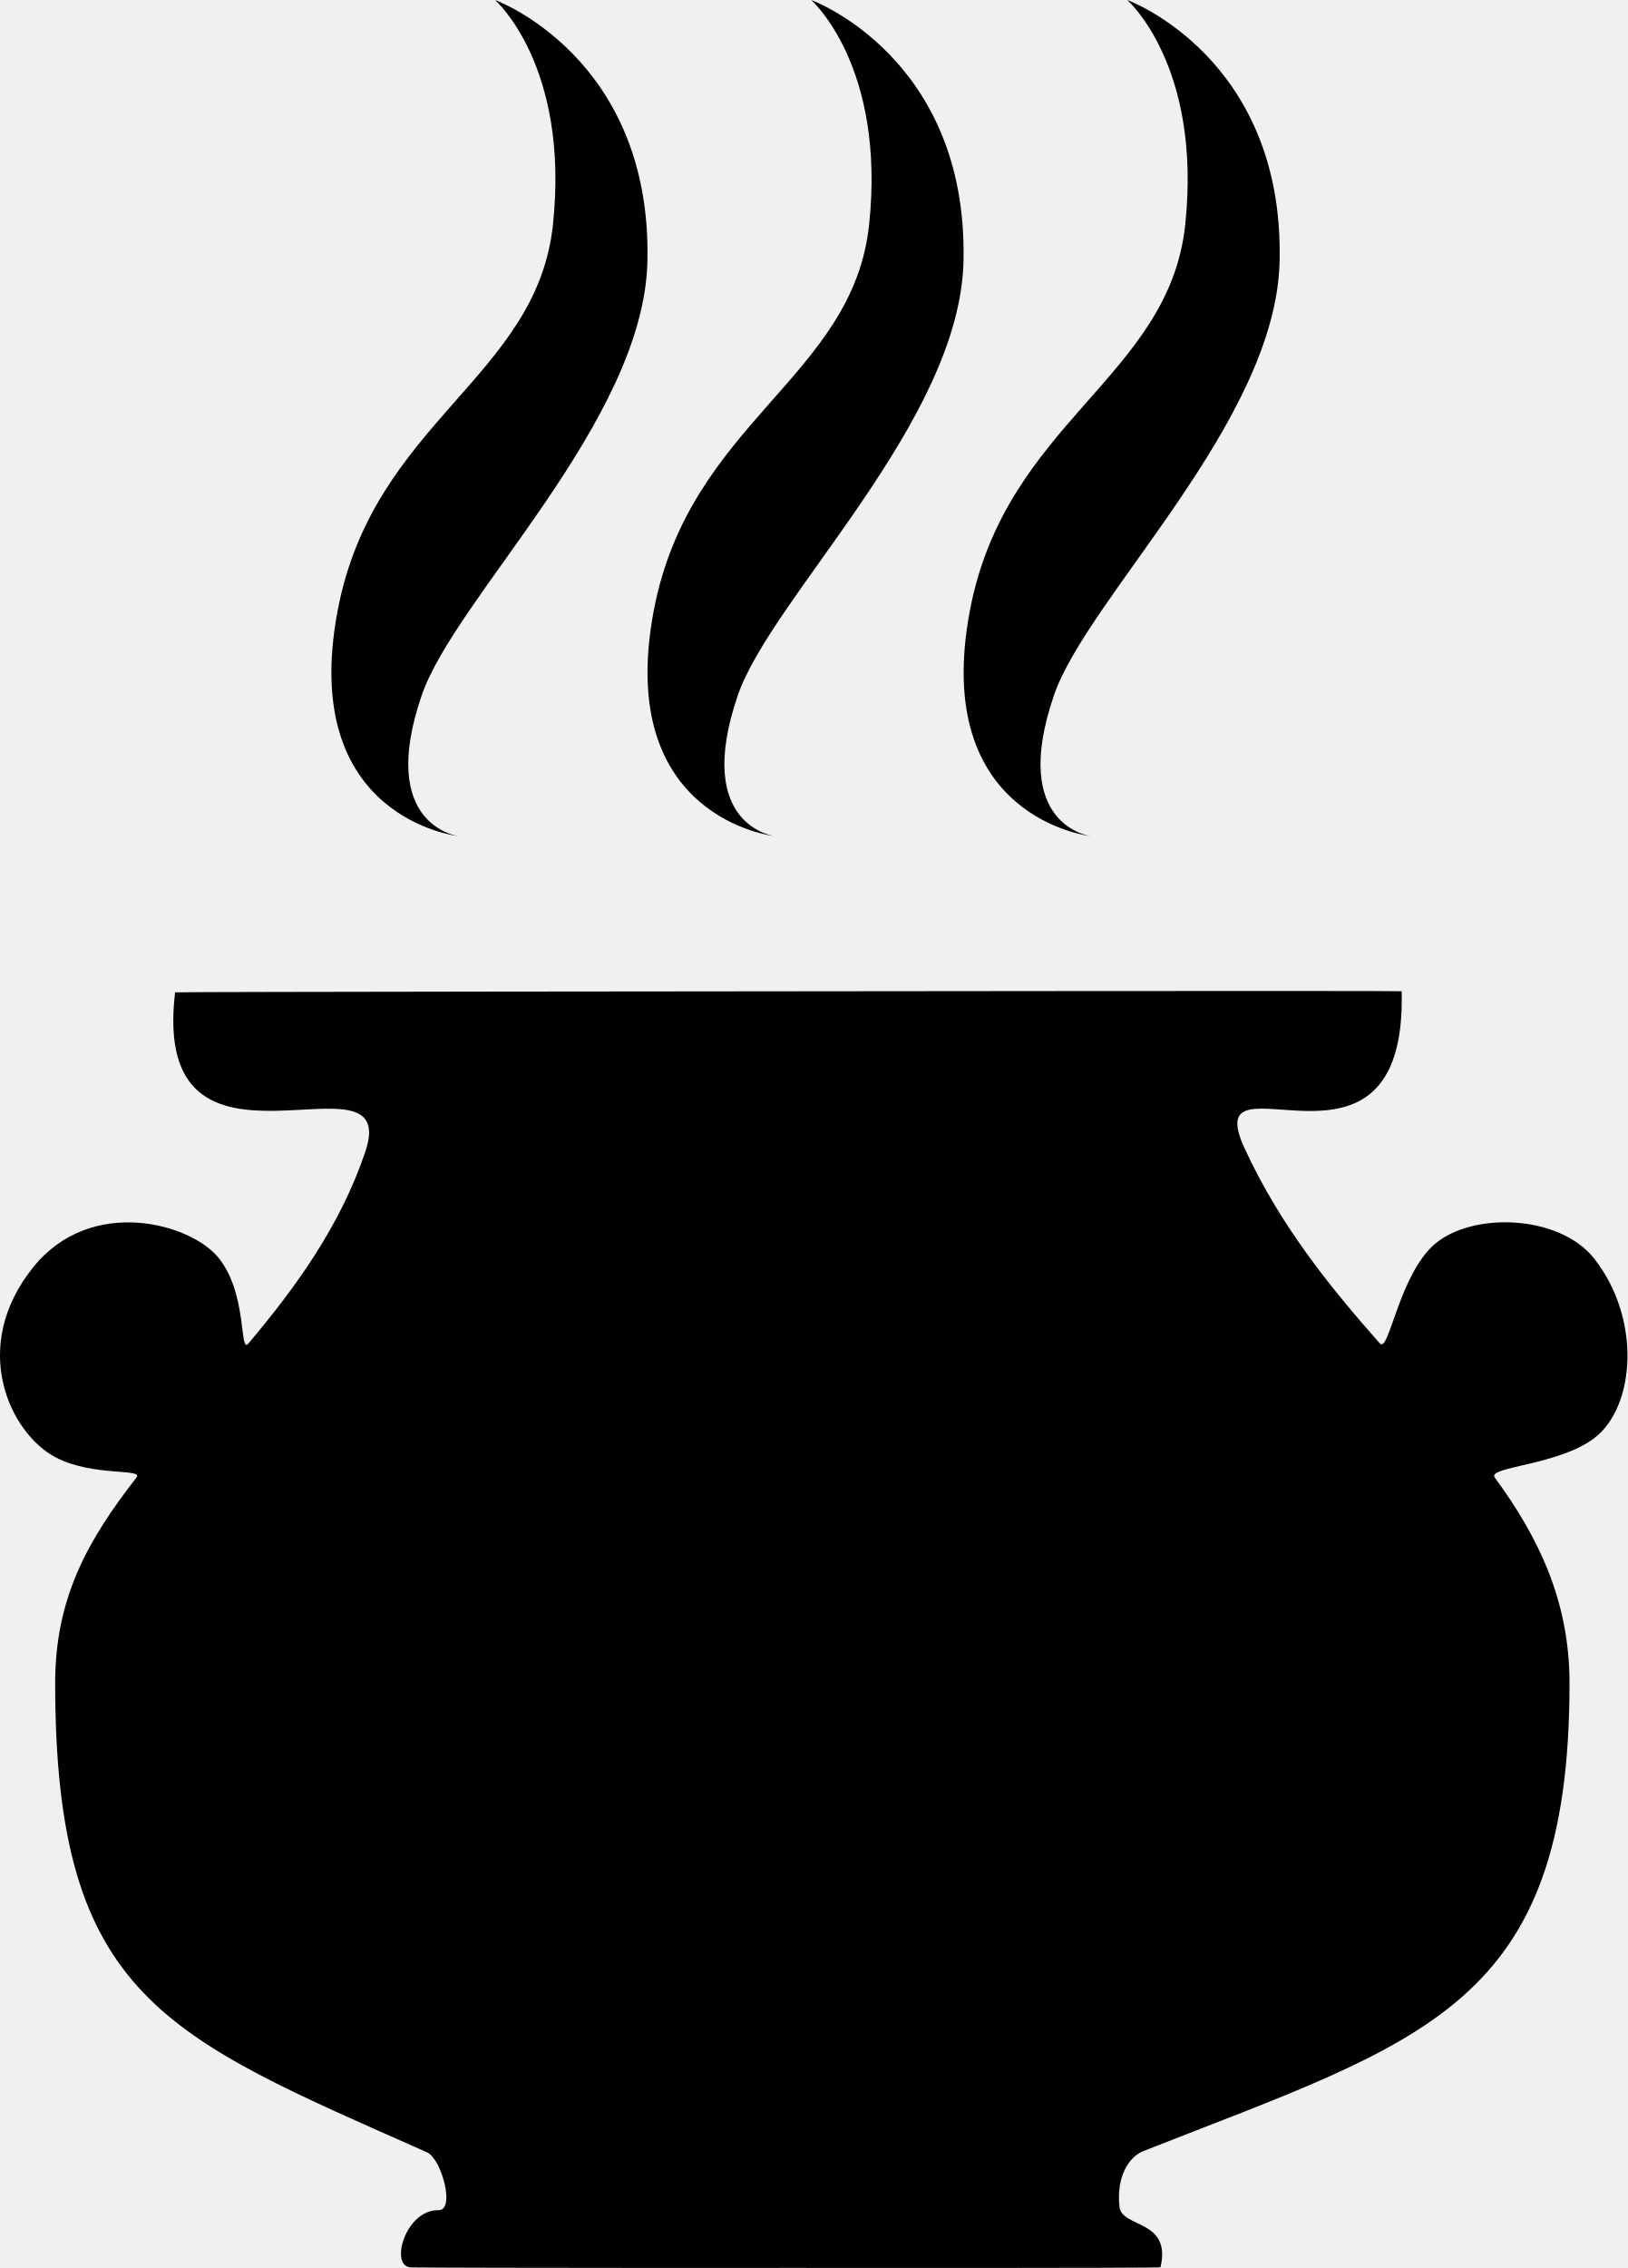
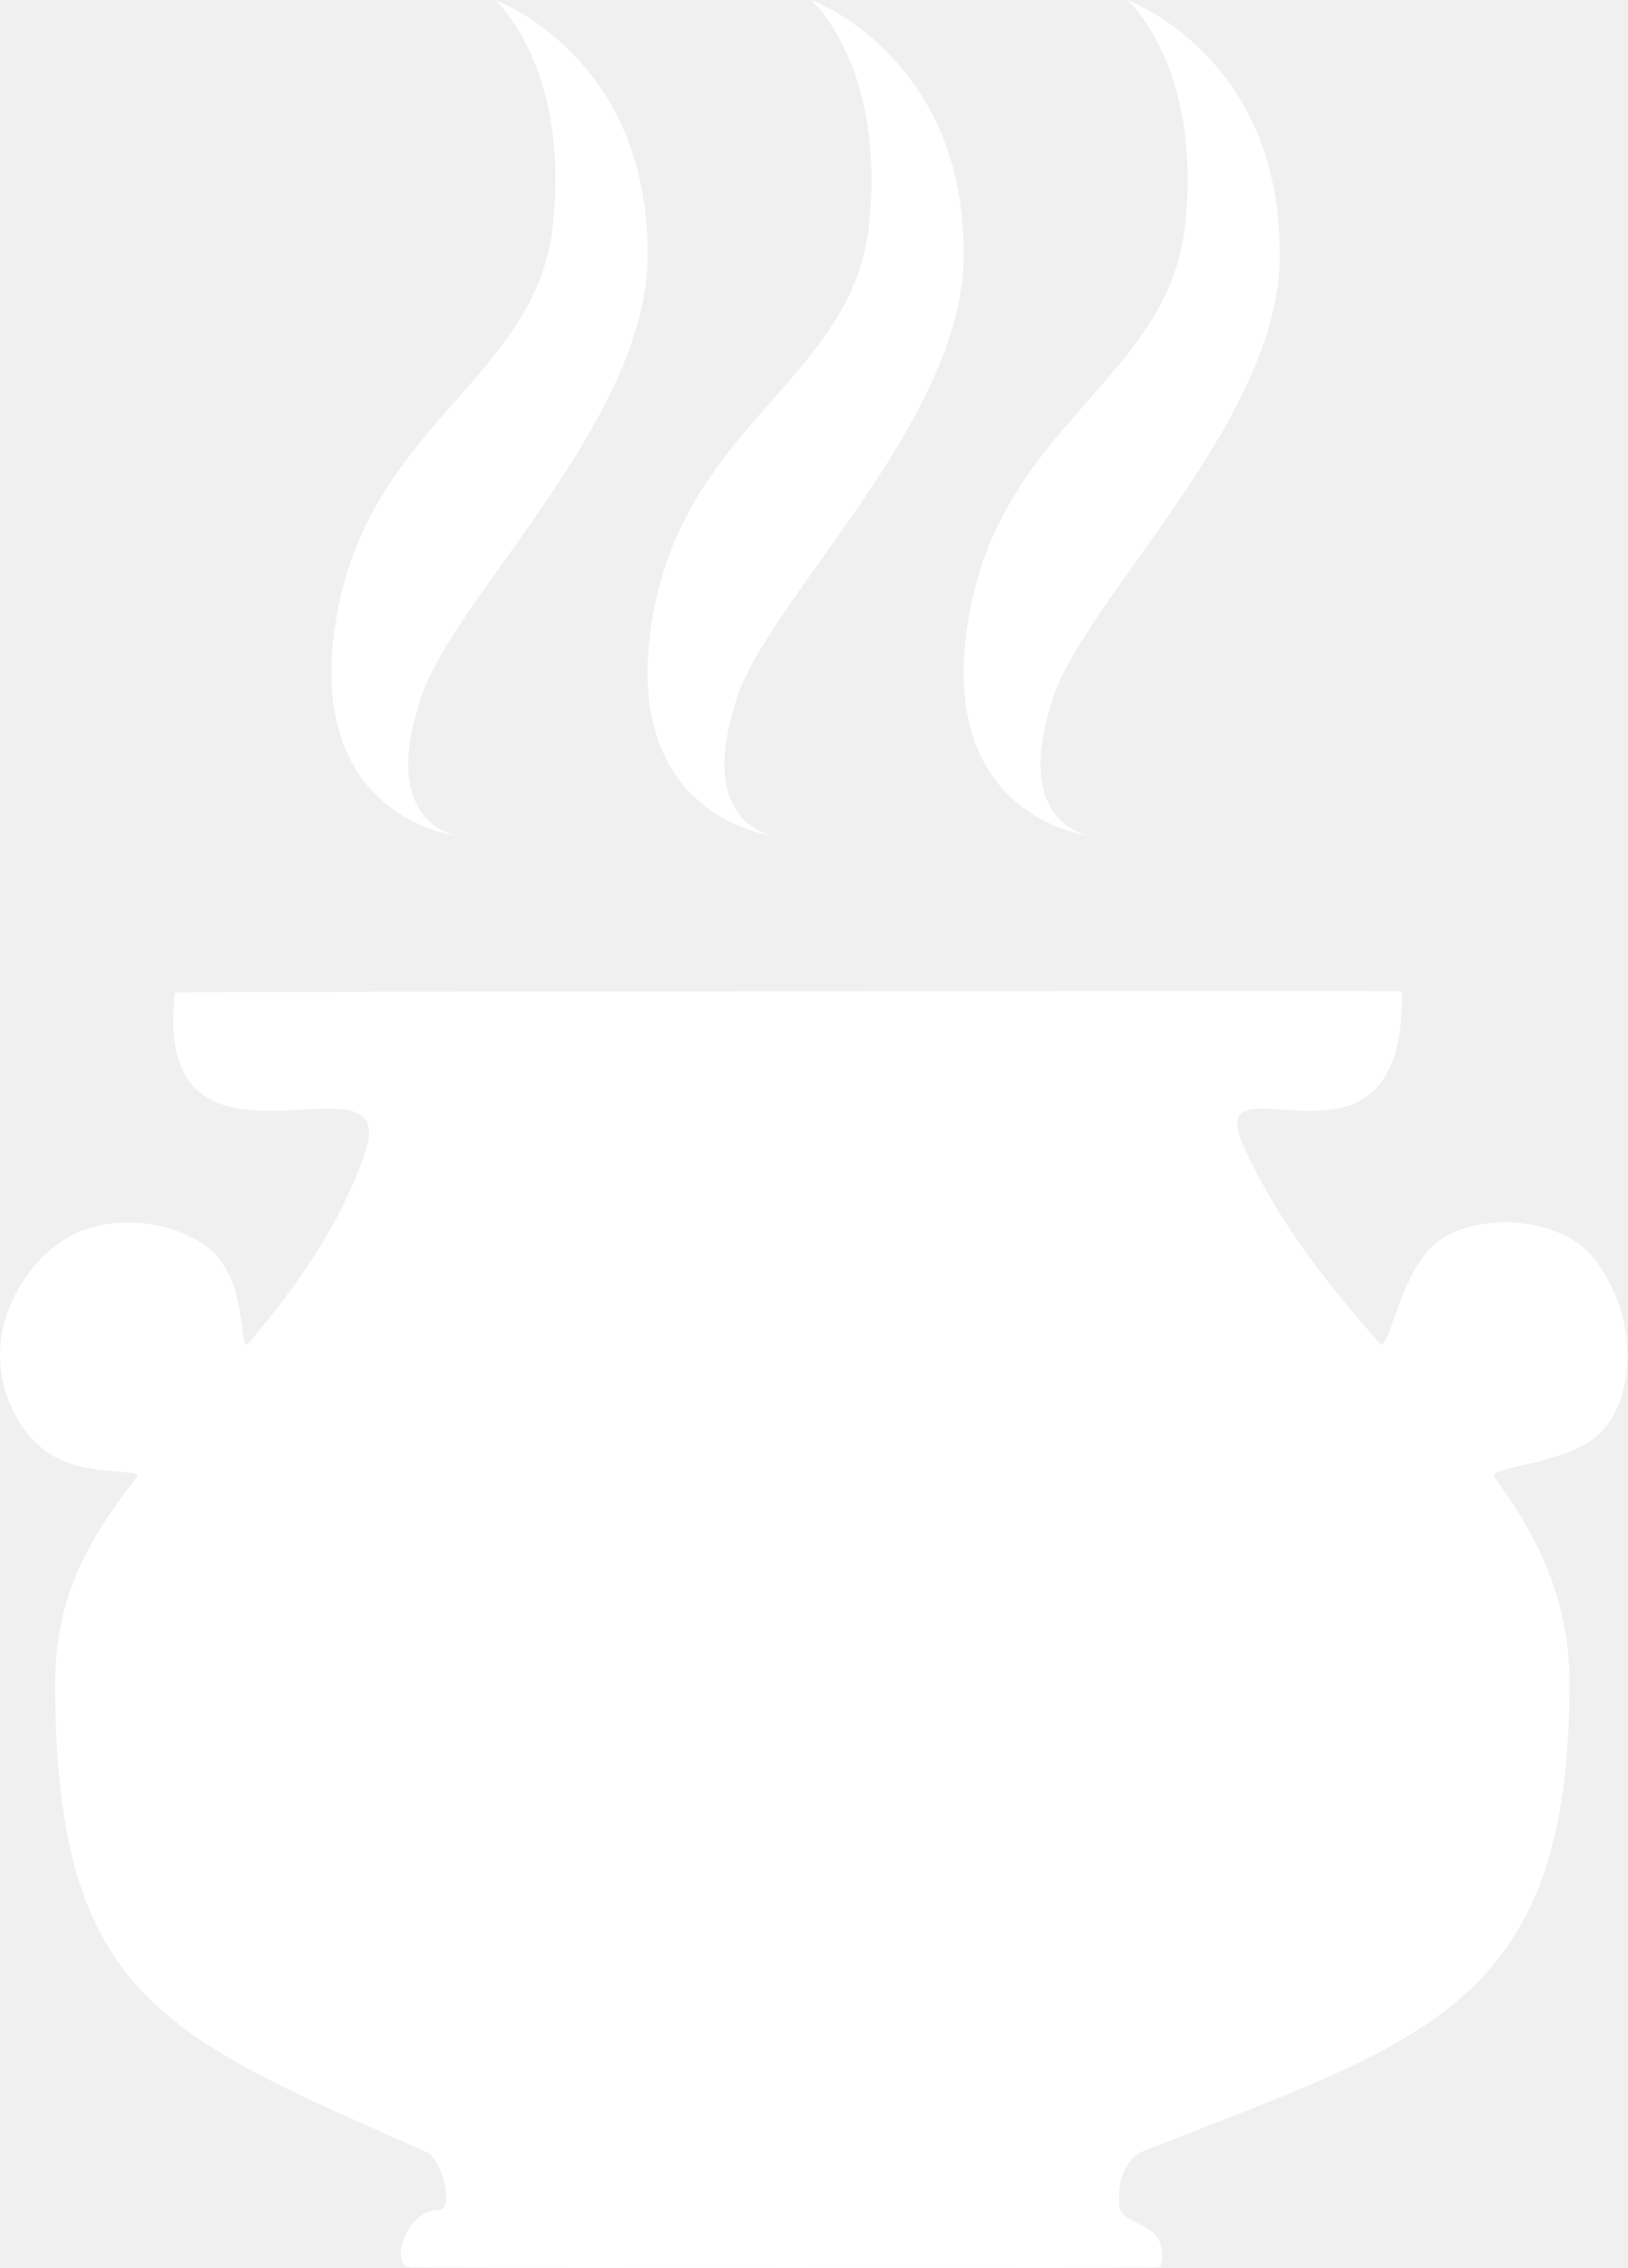
<svg xmlns="http://www.w3.org/2000/svg" version="1.1" id="Layer_1" x="0px" y="0px" width="71.778px" height="100.001px" viewBox="0 0 71.778 100.001" enable-background="new 0 0 71.778 100.001" xml:space="preserve">
  <g>
    <g>
-       <path fill="#010101" d="M34.172,36.869c0,0-3.611-0.438-1.631-6.211c1.484-4.33,9.804-12.082,9.953-19.149    C42.691,2.511,35.775,0,35.775,0s3.298,2.887,2.556,9.909c-0.716,6.744-7.921,8.688-9.498,17.016    C27.093,36.12,34.172,36.869,34.172,36.869z M70.307,55.49c-1.518-1.924-5.342-2.075-7.029-0.636    c-1.568,1.346-2.026,4.828-2.417,4.386c-2.204-2.491-4.402-5.206-5.974-8.615c-2.124-4.615,7.171,2.548,6.932-6.918    c0-0.031-26.15,0.001-26.15,0.001S7.725,43.729,7.722,43.755c-1.122,9.457,10.045,2.128,8.388,7.032    C15,54.07,13.046,56.755,10.955,59.24c-0.41,0.484-0.026-2.191-1.318-3.782c-1.231-1.523-5.615-2.737-8.157,0.399    c-2.858,3.531-1.044,7.333,0.966,8.397c1.648,0.868,3.896,0.479,3.574,0.892c-2.185,2.801-3.587,5.347-3.587,9.068    c0,13.896,4.868,15.562,16.401,20.687c0.638,0.281,1.262,2.566,0.505,2.55c-1.47-0.025-2.18,2.511-1.21,2.523    c2.824,0.032,17.218,0.023,17.218,0.023s15.815,0.016,15.835-0.029c0.497-2.117-1.704-1.724-1.808-2.659    c-0.148-1.337,0.413-2.208,1.046-2.46c12.373-4.883,18.802-6.331,18.802-20.635c0-3.605-1.358-6.429-3.298-9.065    c-0.358-0.487,2.853-0.529,4.428-1.769C72.098,62.009,72.417,58.182,70.307,55.49z M20.23,36.869c0,0-3.611-0.438-1.631-6.211    c1.484-4.33,9.803-12.082,9.955-19.149C28.749,2.511,21.833,0,21.833,0s3.3,2.887,2.554,9.909    c-0.715,6.744-7.92,8.688-9.496,17.016C13.151,36.12,20.23,36.869,20.23,36.869z M48.116,36.869c0,0-3.614-0.438-1.633-6.211    c1.484-4.33,9.805-12.082,9.953-19.149C56.632,2.511,49.716,0,49.716,0s3.299,2.887,2.557,9.909    c-0.717,6.744-7.92,8.688-9.498,17.016C41.036,36.12,48.116,36.869,48.116,36.869z" />
+       <path fill="#ffffff" d="M34.172,36.869c0,0-3.611-0.438-1.631-6.211c1.484-4.33,9.804-12.082,9.953-19.149    C42.691,2.511,35.775,0,35.775,0s3.298,2.887,2.556,9.909c-0.716,6.744-7.921,8.688-9.498,17.016    C27.093,36.12,34.172,36.869,34.172,36.869z M70.307,55.49c-1.518-1.924-5.342-2.075-7.029-0.636    c-1.568,1.346-2.026,4.828-2.417,4.386c-2.204-2.491-4.402-5.206-5.974-8.615c-2.124-4.615,7.171,2.548,6.932-6.918    c0-0.031-26.15,0.001-26.15,0.001S7.725,43.729,7.722,43.755c-1.122,9.457,10.045,2.128,8.388,7.032    C15,54.07,13.046,56.755,10.955,59.24c-0.41,0.484-0.026-2.191-1.318-3.782c-1.231-1.523-5.615-2.737-8.157,0.399    c-2.858,3.531-1.044,7.333,0.966,8.397c1.648,0.868,3.896,0.479,3.574,0.892c-2.185,2.801-3.587,5.347-3.587,9.068    c0,13.896,4.868,15.562,16.401,20.687c0.638,0.281,1.262,2.566,0.505,2.55c-1.47-0.025-2.18,2.511-1.21,2.523    c2.824,0.032,17.218,0.023,17.218,0.023s15.815,0.016,15.835-0.029c0.497-2.117-1.704-1.724-1.808-2.659    c-0.148-1.337,0.413-2.208,1.046-2.46c12.373-4.883,18.802-6.331,18.802-20.635c0-3.605-1.358-6.429-3.298-9.065    c-0.358-0.487,2.853-0.529,4.428-1.769C72.098,62.009,72.417,58.182,70.307,55.49z M20.23,36.869c0,0-3.611-0.438-1.631-6.211    c1.484-4.33,9.803-12.082,9.955-19.149C28.749,2.511,21.833,0,21.833,0s3.3,2.887,2.554,9.909    c-0.715,6.744-7.92,8.688-9.496,17.016C13.151,36.12,20.23,36.869,20.23,36.869z M48.116,36.869c0,0-3.614-0.438-1.633-6.211    c1.484-4.33,9.805-12.082,9.953-19.149C56.632,2.511,49.716,0,49.716,0s3.299,2.887,2.557,9.909    c-0.717,6.744-7.92,8.688-9.498,17.016C41.036,36.12,48.116,36.869,48.116,36.869z" />
    </g>
  </g>
</svg>
